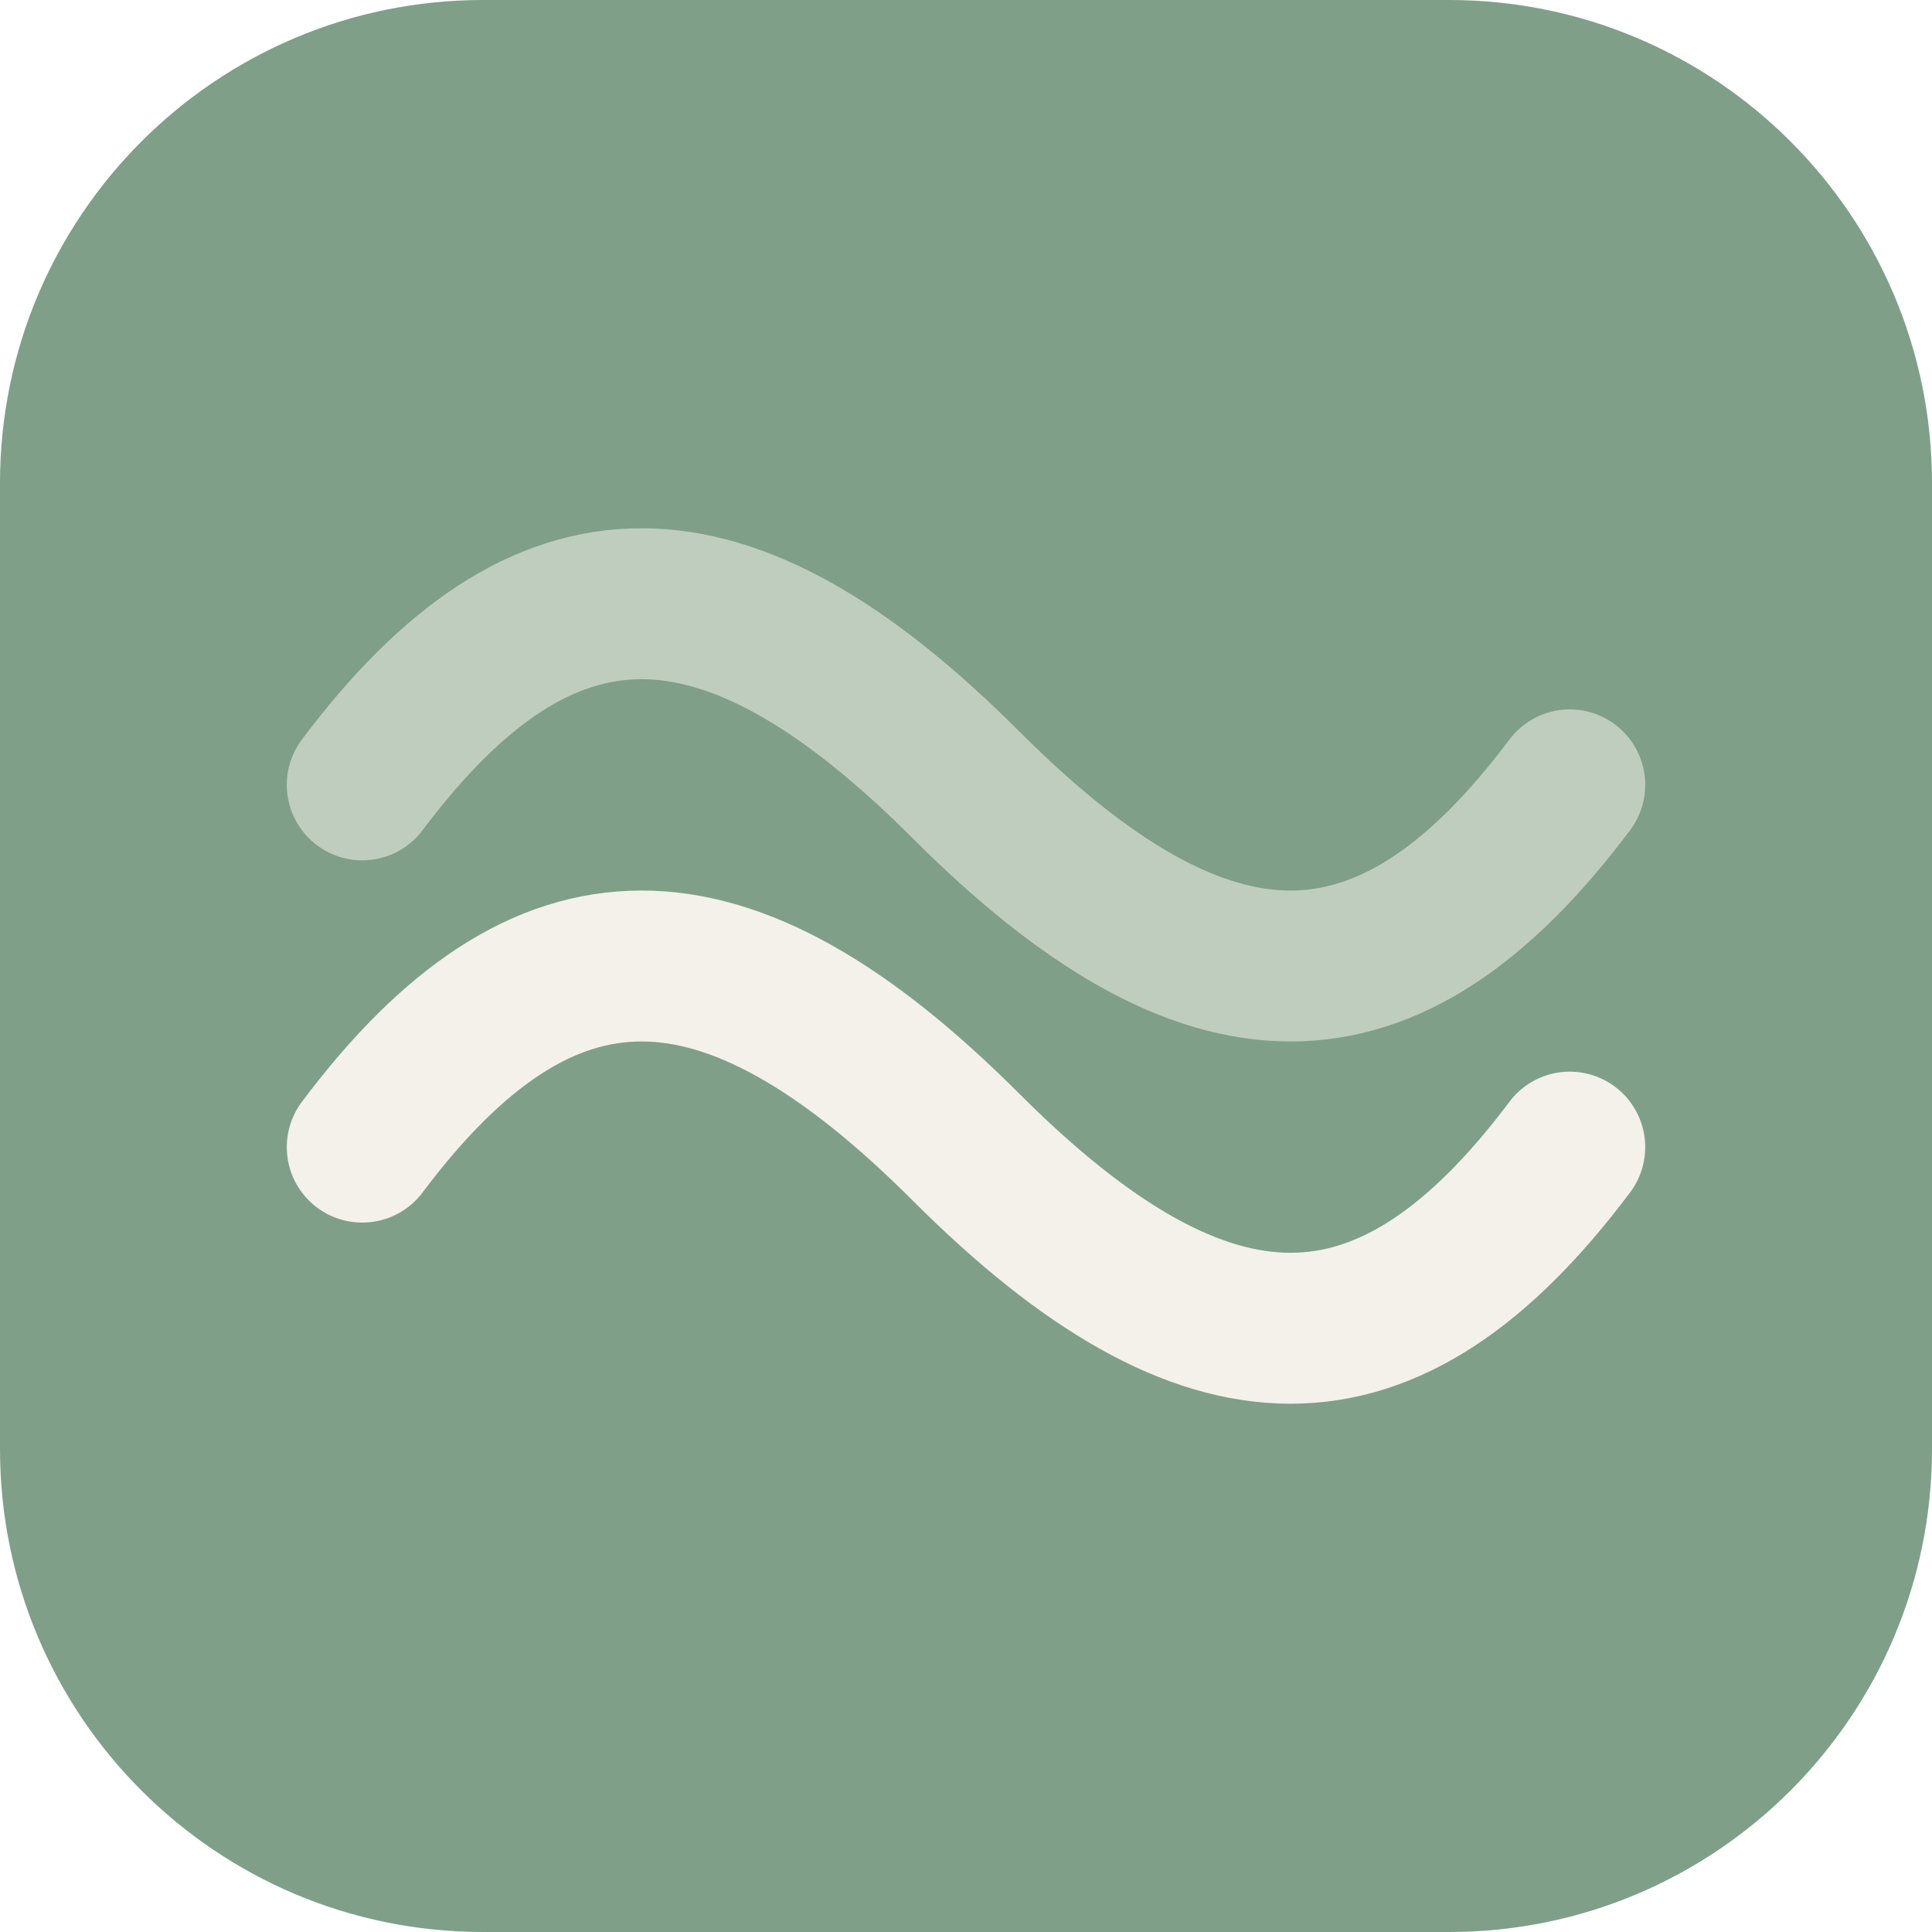
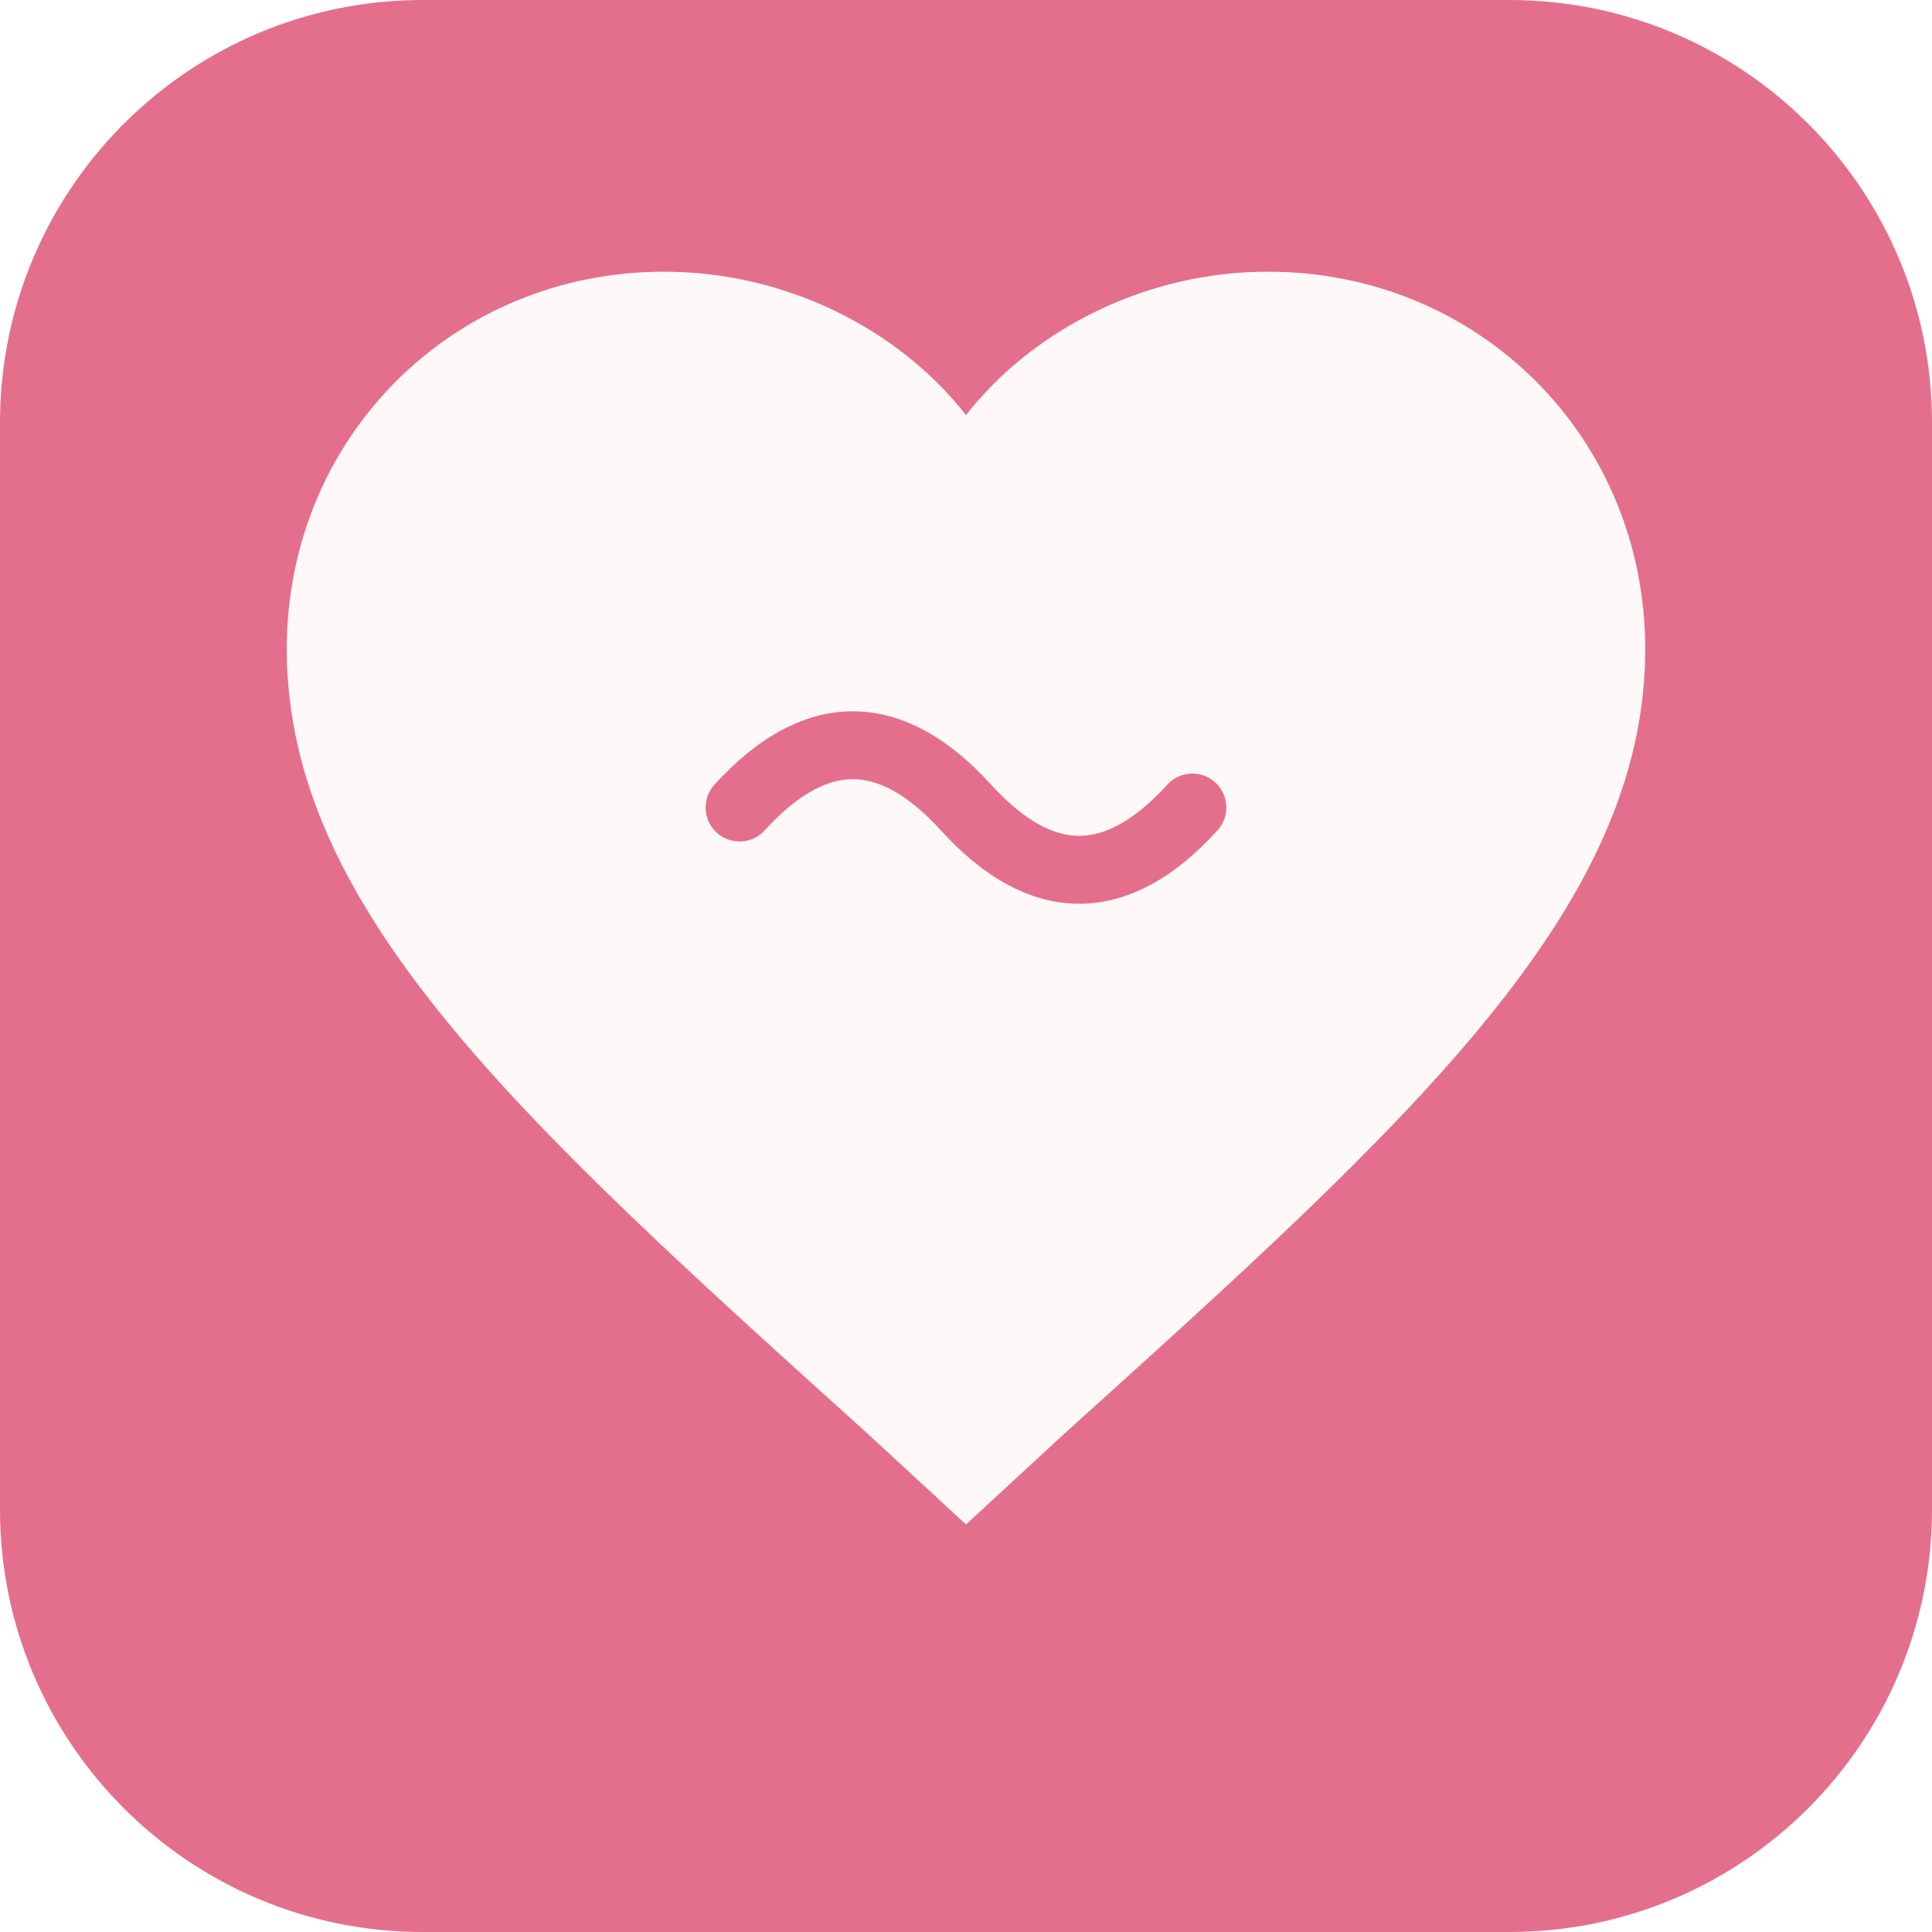
- <svg xmlns="http://www.w3.org/2000/svg" viewBox="0 0 64 64">
-   <rect width="64" height="64" rx="16" fill="#7f9f89" />
-   <path d="M12 38c6-8 12-8 20 0s14 8 20 0" fill="none" stroke="#f4f1ea" stroke-width="5" stroke-linecap="round" />
-   <path d="M12 26c6-8 12-8 20 0s14 8 20 0" fill="none" stroke="#f4f1ea" stroke-opacity=".55" stroke-width="5" stroke-linecap="round" />
+ <svg xmlns="http://www.w3.org/2000/svg" viewBox="0 0 512 512">
+   <rect width="512" height="512" rx="112" fill="#e46f8c" />
+   <path d="M256 404 230 380C138 297 76 241 76 172c0-56 44-100 100-100 32 0 62 15 80 38 18-23 48-38 80-38 56 0 100 44 100 100 0 69-62 125-154 208l-26 24z" fill="#fff8f9" />
+   <path d="M196 214c20-22 40-22 60 0s40 22 60 0" fill="none" stroke="#e46f8c" stroke-width="18" stroke-linecap="round" />
</svg>
